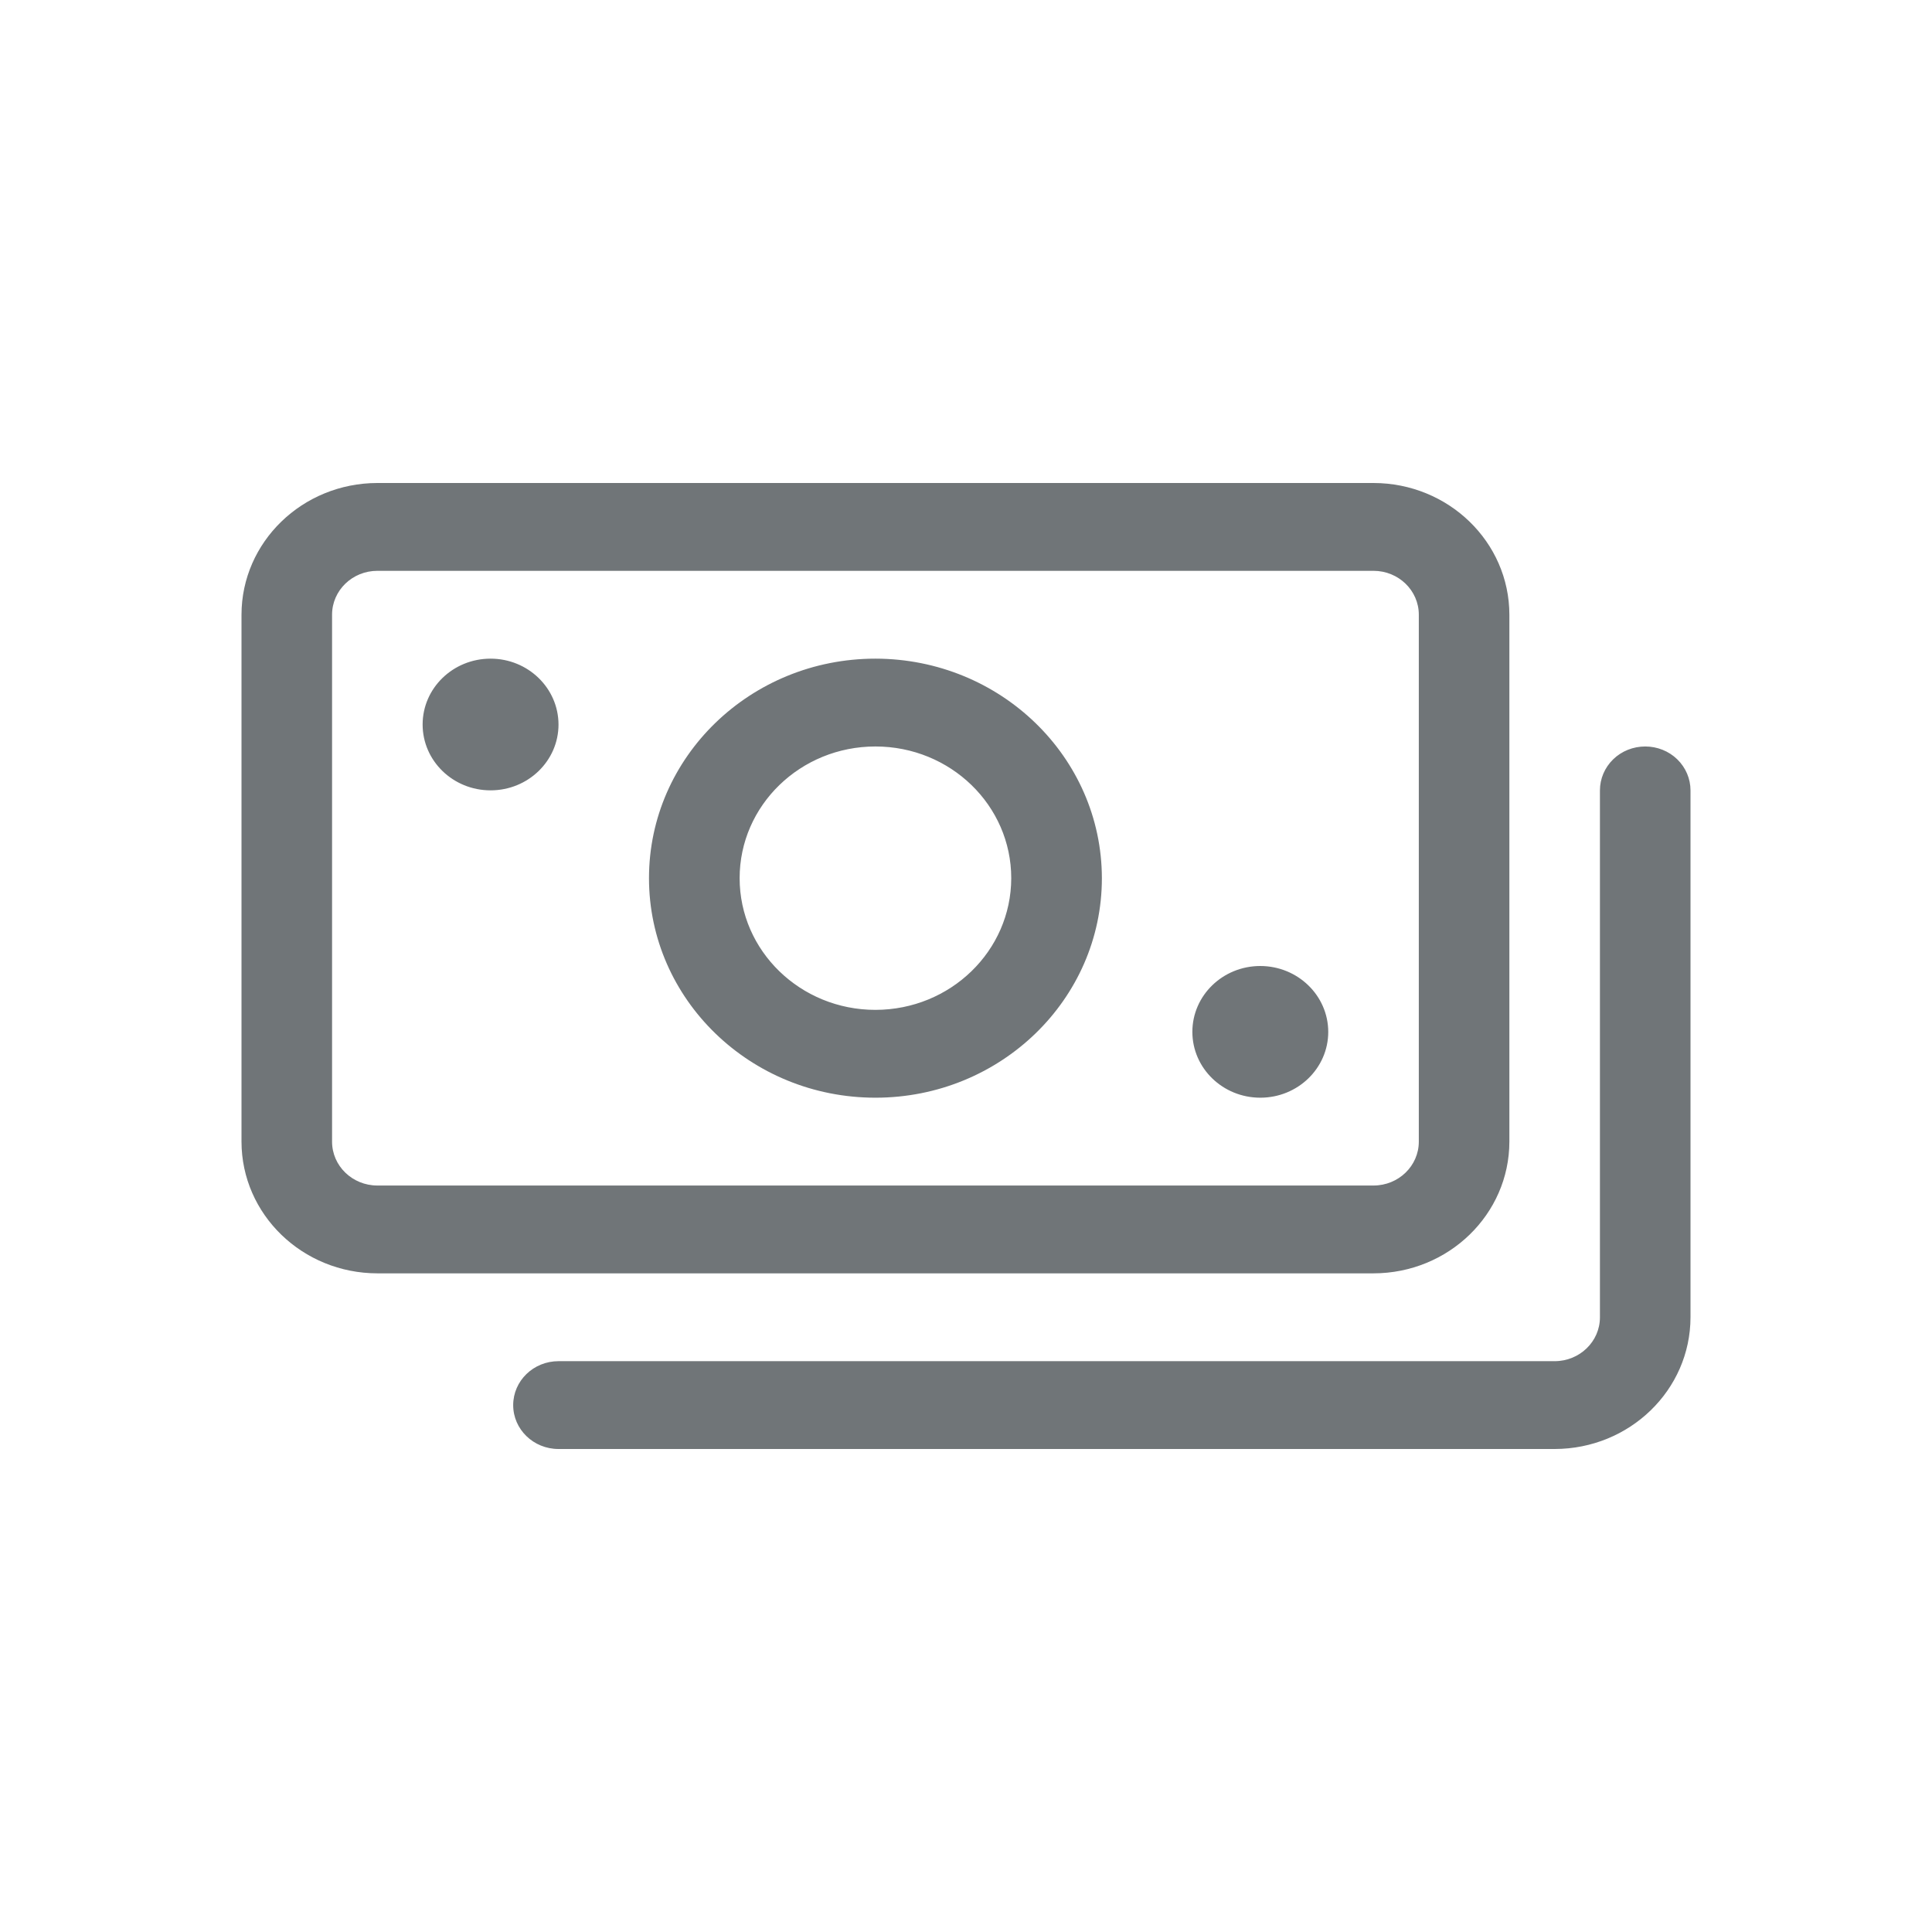
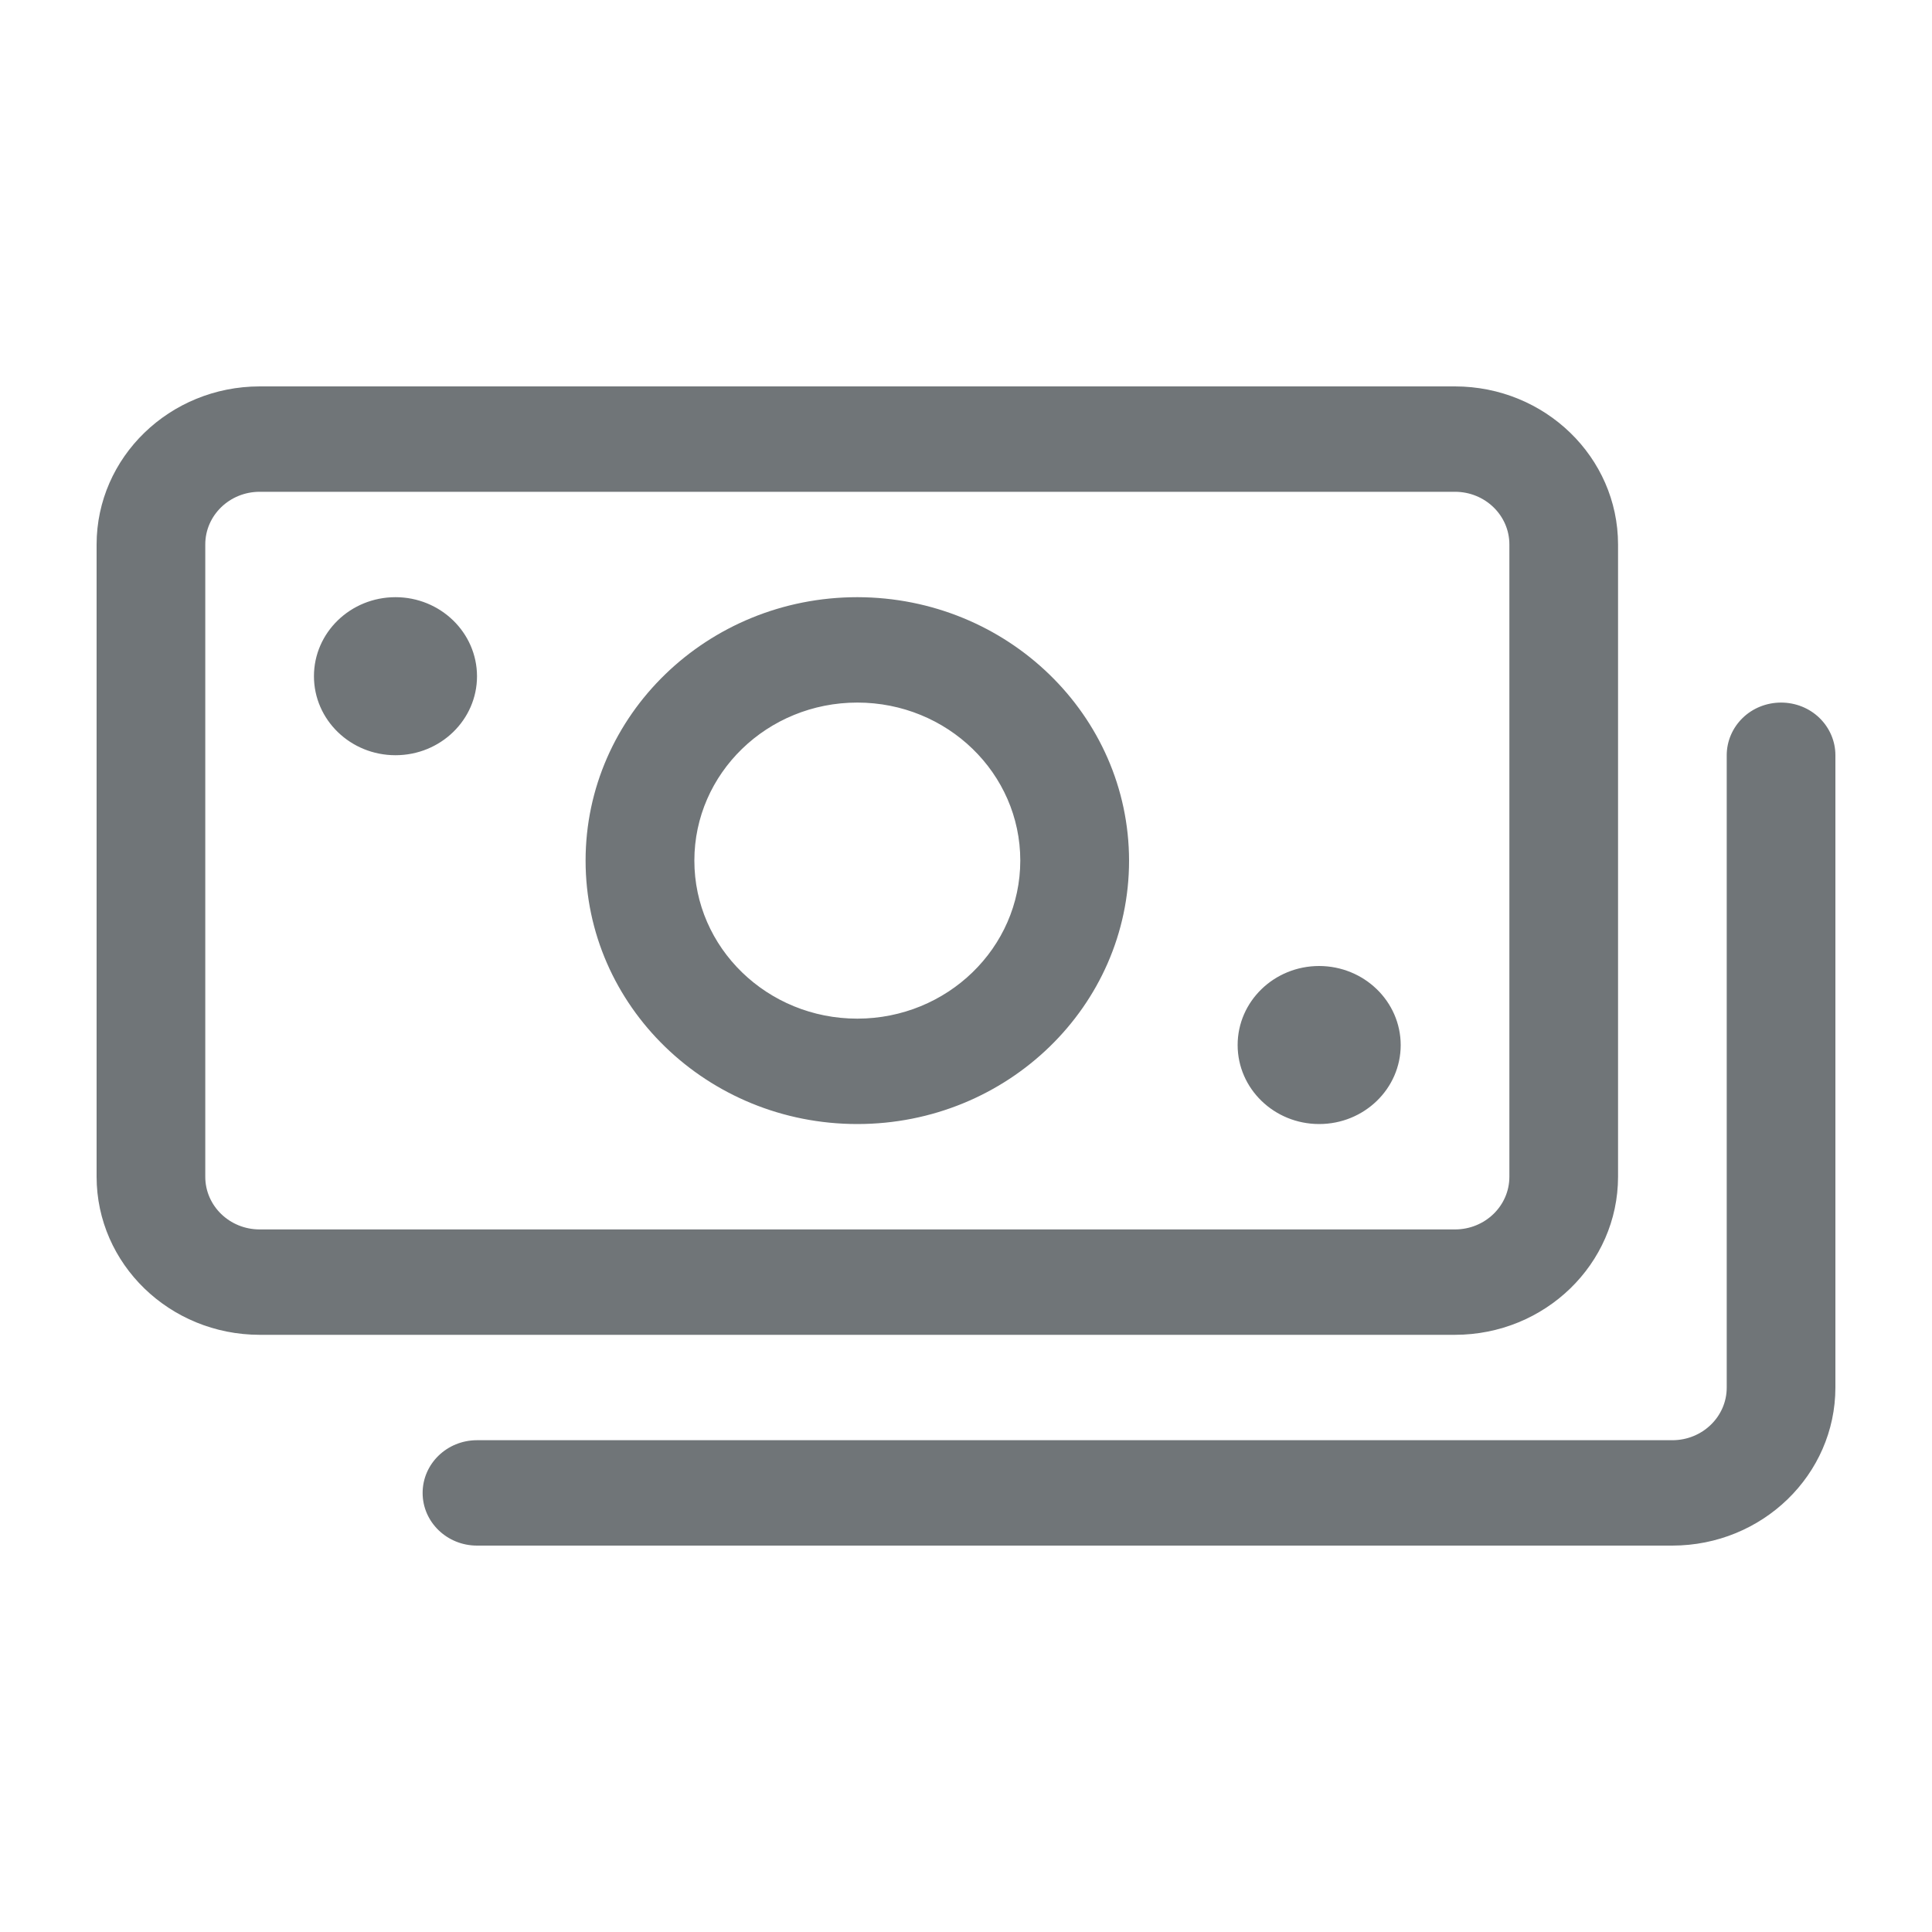
- <svg xmlns="http://www.w3.org/2000/svg" width="24" height="24" viewBox="0 0 24 24">
-   <path fill="#707578" fill-rule="evenodd" d="M20.438,9.273 C20.587,9.273 20.73,9.33 20.835,9.432 C20.941,9.535 21,9.674 21,9.818 L21,9.818 L21,16.364 C20.999,17.267 20.244,17.999 19.312,18 L19.312,18 L6.938,18 C6.627,18 6.375,17.756 6.375,17.455 C6.375,17.153 6.627,16.909 6.938,16.909 L6.938,16.909 L19.312,16.909 C19.623,16.909 19.875,16.665 19.875,16.364 L19.875,16.364 L19.875,9.818 C19.875,9.674 19.934,9.535 20.04,9.432 C20.145,9.33 20.288,9.273 20.438,9.273 Z M17.062,6 C17.994,6.001 18.749,6.733 18.75,7.636 L18.75,7.636 L18.75,14.182 C18.749,15.085 17.994,15.817 17.062,15.818 L17.062,15.818 L4.688,15.818 C3.756,15.817 3.001,15.085 3,14.182 L3,14.182 L3,7.636 C3.001,6.733 3.756,6.001 4.688,6 L4.688,6 Z M17.062,7.091 L4.688,7.091 C4.377,7.091 4.125,7.335 4.125,7.636 L4.125,7.636 L4.125,14.182 C4.125,14.483 4.377,14.727 4.688,14.727 L4.688,14.727 L17.062,14.727 C17.373,14.727 17.625,14.483 17.625,14.182 L17.625,14.182 L17.625,7.636 C17.625,7.335 17.373,7.091 17.062,7.091 L17.062,7.091 Z M15.656,12 C16.122,12.001 16.499,12.367 16.5,12.818 C16.5,13.27 16.122,13.636 15.656,13.636 C15.19,13.636 14.812,13.27 14.812,12.818 C14.812,12.366 15.19,12 15.656,12 Z M10.875,8.182 C12.428,8.184 13.686,9.404 13.688,10.909 C13.688,12.415 12.428,13.636 10.875,13.636 C9.322,13.636 8.062,12.415 8.062,10.909 C8.062,9.403 9.322,8.182 10.875,8.182 Z M10.875,9.273 C9.943,9.273 9.188,10.005 9.188,10.909 C9.188,11.813 9.943,12.545 10.875,12.545 C11.807,12.544 12.561,11.812 12.562,10.909 C12.562,10.005 11.807,9.273 10.875,9.273 Z M6.094,8.182 C6.559,8.182 6.937,8.548 6.938,9 C6.938,9.452 6.56,9.818 6.094,9.818 C5.628,9.818 5.25,9.452 5.25,9 C5.25,8.548 5.628,8.182 6.094,8.182 Z" />
+ <svg xmlns="http://www.w3.org/2000/svg" width="20" height="20" viewBox="0 0 20 20">
+   <path fill="#707578" fill-rule="evenodd" d="M18.438,7.273 C18.587,7.273 18.73,7.33 18.835,7.432 C18.941,7.535 19,7.674 19,7.818 L19,7.818 L19,14.364 C18.999,15.267 18.244,15.999 17.312,16 L17.312,16 L4.938,16 C4.627,16 4.375,15.756 4.375,15.455 C4.375,15.153 4.627,14.909 4.938,14.909 L4.938,14.909 L17.312,14.909 C17.623,14.909 17.875,14.665 17.875,14.364 L17.875,14.364 L17.875,7.818 C17.875,7.674 17.934,7.535 18.04,7.432 C18.145,7.33 18.288,7.273 18.438,7.273 Z M15.062,4 C15.994,4.001 16.749,4.733 16.75,5.636 L16.75,5.636 L16.75,12.182 C16.749,13.085 15.994,13.817 15.062,13.818 L15.062,13.818 L2.688,13.818 C1.756,13.817 1.001,13.085 1,12.182 L1,12.182 L1,5.636 C1.001,4.733 1.756,4.001 2.688,4 L2.688,4 Z M15.062,5.091 L2.688,5.091 C2.377,5.091 2.125,5.335 2.125,5.636 L2.125,5.636 L2.125,12.182 C2.125,12.483 2.377,12.727 2.688,12.727 L2.688,12.727 L15.062,12.727 C15.373,12.727 15.625,12.483 15.625,12.182 L15.625,12.182 L15.625,5.636 C15.625,5.335 15.373,5.091 15.062,5.091 L15.062,5.091 Z M13.656,10 C14.122,10.001 14.499,10.367 14.5,10.818 C14.5,11.27 14.122,11.636 13.656,11.636 C13.19,11.636 12.812,11.27 12.812,10.818 C12.812,10.366 13.19,10 13.656,10 Z M8.875,6.182 C10.428,6.184 11.686,7.404 11.688,8.909 C11.688,10.415 10.428,11.636 8.875,11.636 C7.322,11.636 6.062,10.415 6.062,8.909 C6.062,7.403 7.322,6.182 8.875,6.182 Z M8.875,7.273 C7.943,7.273 7.188,8.005 7.188,8.909 C7.188,9.813 7.943,10.545 8.875,10.545 C9.807,10.544 10.561,9.812 10.562,8.909 C10.562,8.005 9.807,7.273 8.875,7.273 Z M4.094,6.182 C4.559,6.182 4.937,6.548 4.938,7 C4.938,7.452 4.56,7.818 4.094,7.818 C3.628,7.818 3.25,7.452 3.25,7 C3.25,6.548 3.628,6.182 4.094,6.182 Z" />
</svg>
